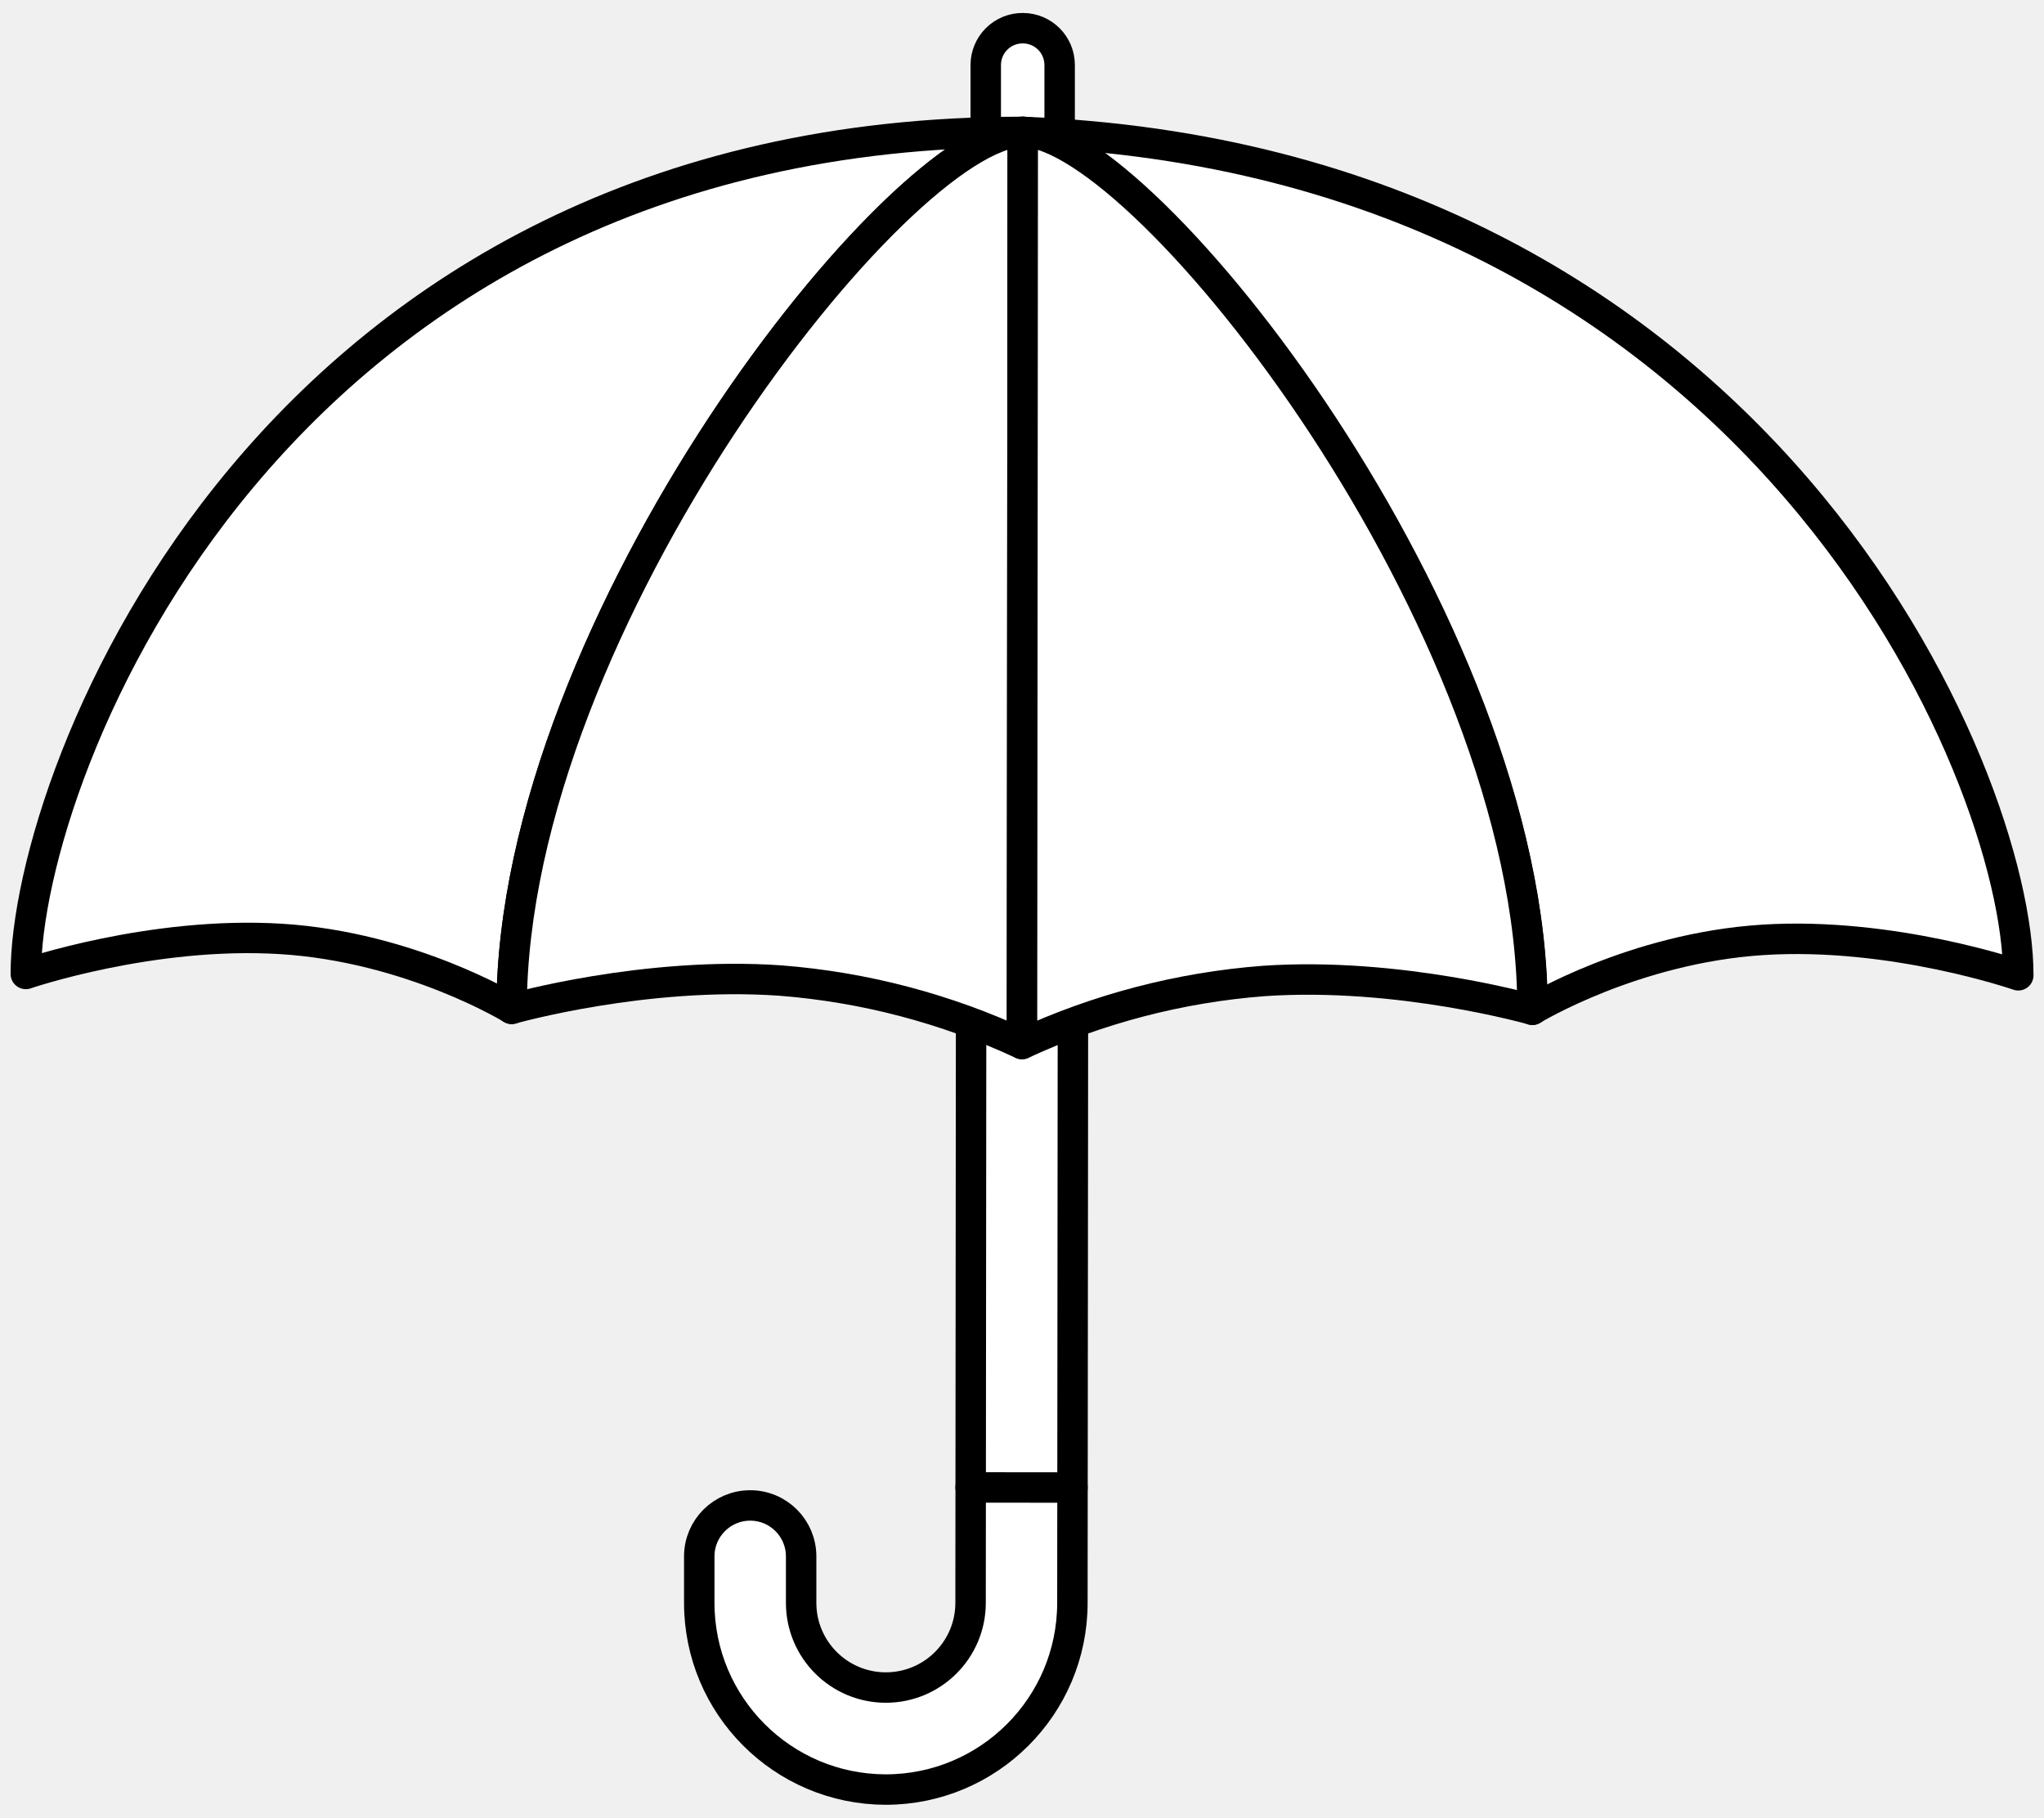
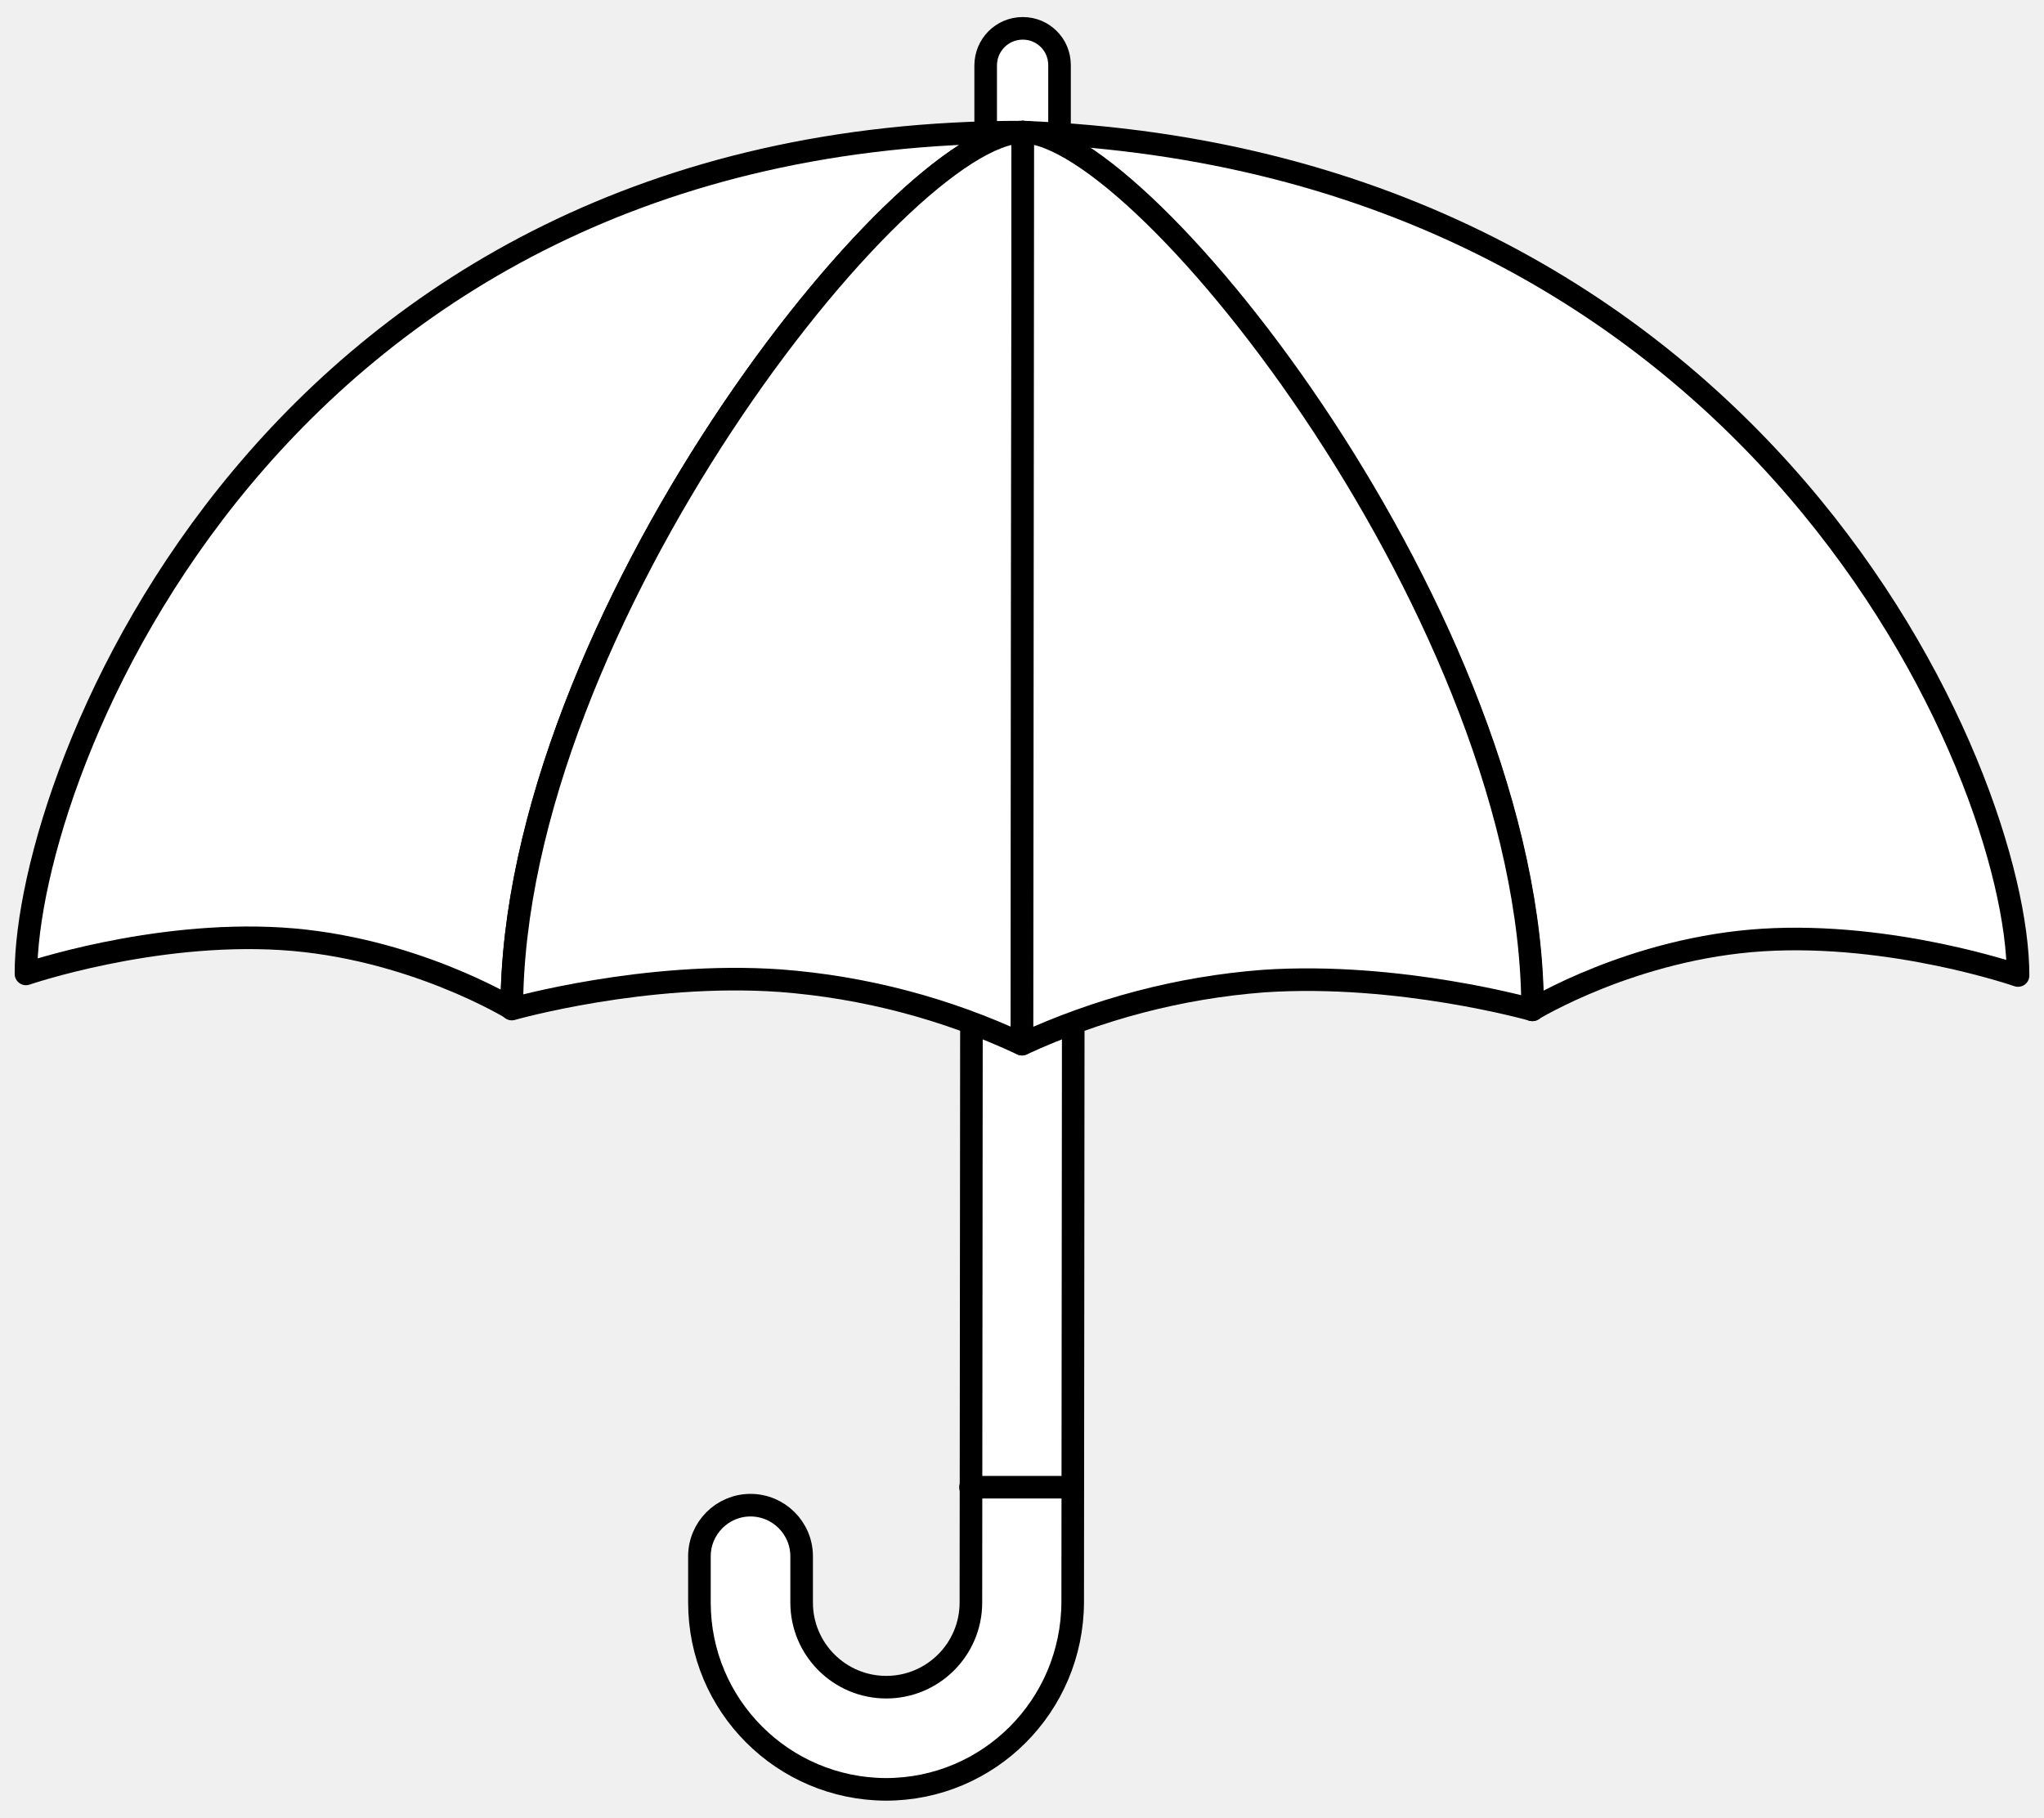
- <svg xmlns="http://www.w3.org/2000/svg" id="Layer_1" data-name="Layer 1" width="380" height="338" viewBox="0 0 380 338">
-   <path d="M190.16,5.24h0A6.85,6.85,0,0,1,197,12.1l0,35.22H183.26l0-35.22A6.85,6.85,0,0,1,190.16,5.24Z" fill="#fff" stroke="#000" stroke-linecap="round" stroke-linejoin="round" stroke-width="5.66" />
-   <path d="M164.65,332.76A34.72,34.72,0,0,1,130,298V289.4a9.47,9.47,0,0,1,18.94,0v8.64a15.75,15.75,0,1,0,31.5,0l.14-158.32a9.47,9.47,0,1,1,18.93,0l-.14,158.32A34.72,34.72,0,0,1,164.65,332.76Z" fill="#fff" stroke="#000" stroke-linecap="round" stroke-linejoin="round" stroke-width="5.66" />
-   <line x1="180.45" y1="276.58" x2="199.38" y2="276.6" fill="none" stroke="#000" stroke-linecap="round" stroke-linejoin="round" stroke-width="5.66" />
-   <path d="M190.14,24.53c-22.52,0-95,91.23-95,163.06,0,0-18.78-11.5-42.87-13s-47.47,6.51-47.47,6.51C4.81,143.65,50.22,24.41,190.14,24.53Z" fill="#fff" stroke="#000" stroke-linecap="round" stroke-linejoin="round" stroke-width="5.66" />
-   <path d="M190.14,24.53,190,194.13a130.37,130.37,0,0,0-44.89-11.8c-25.22-1.78-50,5.26-50,5.26.06-71.83,72.5-163.08,95-163.06" fill="#fff" stroke="#000" stroke-linecap="round" stroke-linejoin="round" stroke-width="5.66" />
-   <path d="M190.14,24.53c22.5.87,94.79,91.4,94.73,163.23,0,0,18.8-11.47,42.89-13s47.46,6.59,47.46,6.59C375.25,144,327.22,29.81,190.14,24.53Z" fill="#fff" stroke="#000" stroke-linecap="round" stroke-linejoin="round" stroke-width="5.66" />
-   <path d="M190.14,24.53,190,194.13a130.51,130.51,0,0,1,44.91-11.72c25.23-1.74,50,5.35,50,5.35.06-71.83-72.22-163.21-94.73-163.23" fill="#fff" stroke="#000" stroke-linecap="round" stroke-linejoin="round" stroke-width="5.66" />
+ <svg xmlns="http://www.w3.org/2000/svg" version="1.1" id="Layer_1" x="0px" y="0px" viewBox="0 0 512 455.4" style="enable-background:new 0 0 512 455.4;" xml:space="preserve">
+   <style type="text/css">
+ 	.st0{fill:#FFFFFF;stroke:#000000;stroke-width:5.66;stroke-linecap:round;stroke-linejoin:round;}
+ 	.st1{fill:none;stroke:#000000;stroke-width:5.66;stroke-linecap:round;stroke-linejoin:round;}
+ </style>
+   <path class="st0" d="M256.2,7.1L256.2,7.1c5.1,0,9.2,4.1,9.2,9.2c0,0,0,0,0,0v47.4h-18.5V16.4C246.9,11.3,251,7.1,256.2,7.1  C256.2,7.1,256.2,7.1,256.2,7.1z" />
+   <path class="st0" d="M221.9,448.3c-25.8-0.1-46.7-21-46.7-46.8v-11.6c0-7,5.7-12.8,12.8-12.8c7,0,12.8,5.7,12.8,12.8v11.6  c0,11.7,9.5,21.2,21.2,21.2s21.2-9.5,21.2-21.2l0.2-213.3c-0.2-7,5.3-12.9,12.3-13.2c7-0.2,12.9,5.3,13.2,12.3c0,0.3,0,0.6,0,0.8  l-0.2,213.3C268.6,427.4,247.7,448.3,221.9,448.3L221.9,448.3z" />
+   <line class="st1" x1="243.1" y1="372.6" x2="268.6" y2="372.6" />
+   <path class="st0" d="M256.2,33.1c-30.3,0-128,122.9-128,219.6c0,0-25.3-15.5-57.7-17.5C38,233.2,6.5,244,6.5,244  C6.5,193.6,67.7,32.9,256.2,33.1z" />
+   <path class="st0" d="M256.2,33.1L256,261.6c-19-8.9-39.5-14.3-60.5-15.9c-34-2.4-67.3,7.1-67.3,7.1C128.3,156,225.8,33.1,256.2,33.1  " />
+   <path class="st0" d="M256.2,33.1c30.3,1.2,127.7,123.1,127.6,219.9c0,0,25.3-15.5,57.8-17.5s63.9,8.9,63.9,8.9  C505.5,194,440.8,40.2,256.2,33.1z" />
+   <path class="st0" d="M256.2,33.1L256,261.6c19.1-8.8,39.5-14.2,60.5-15.8c34-2.3,67.4,7.2,67.4,7.2  C383.9,156.2,286.6,33.1,256.2,33.1" />
</svg>
